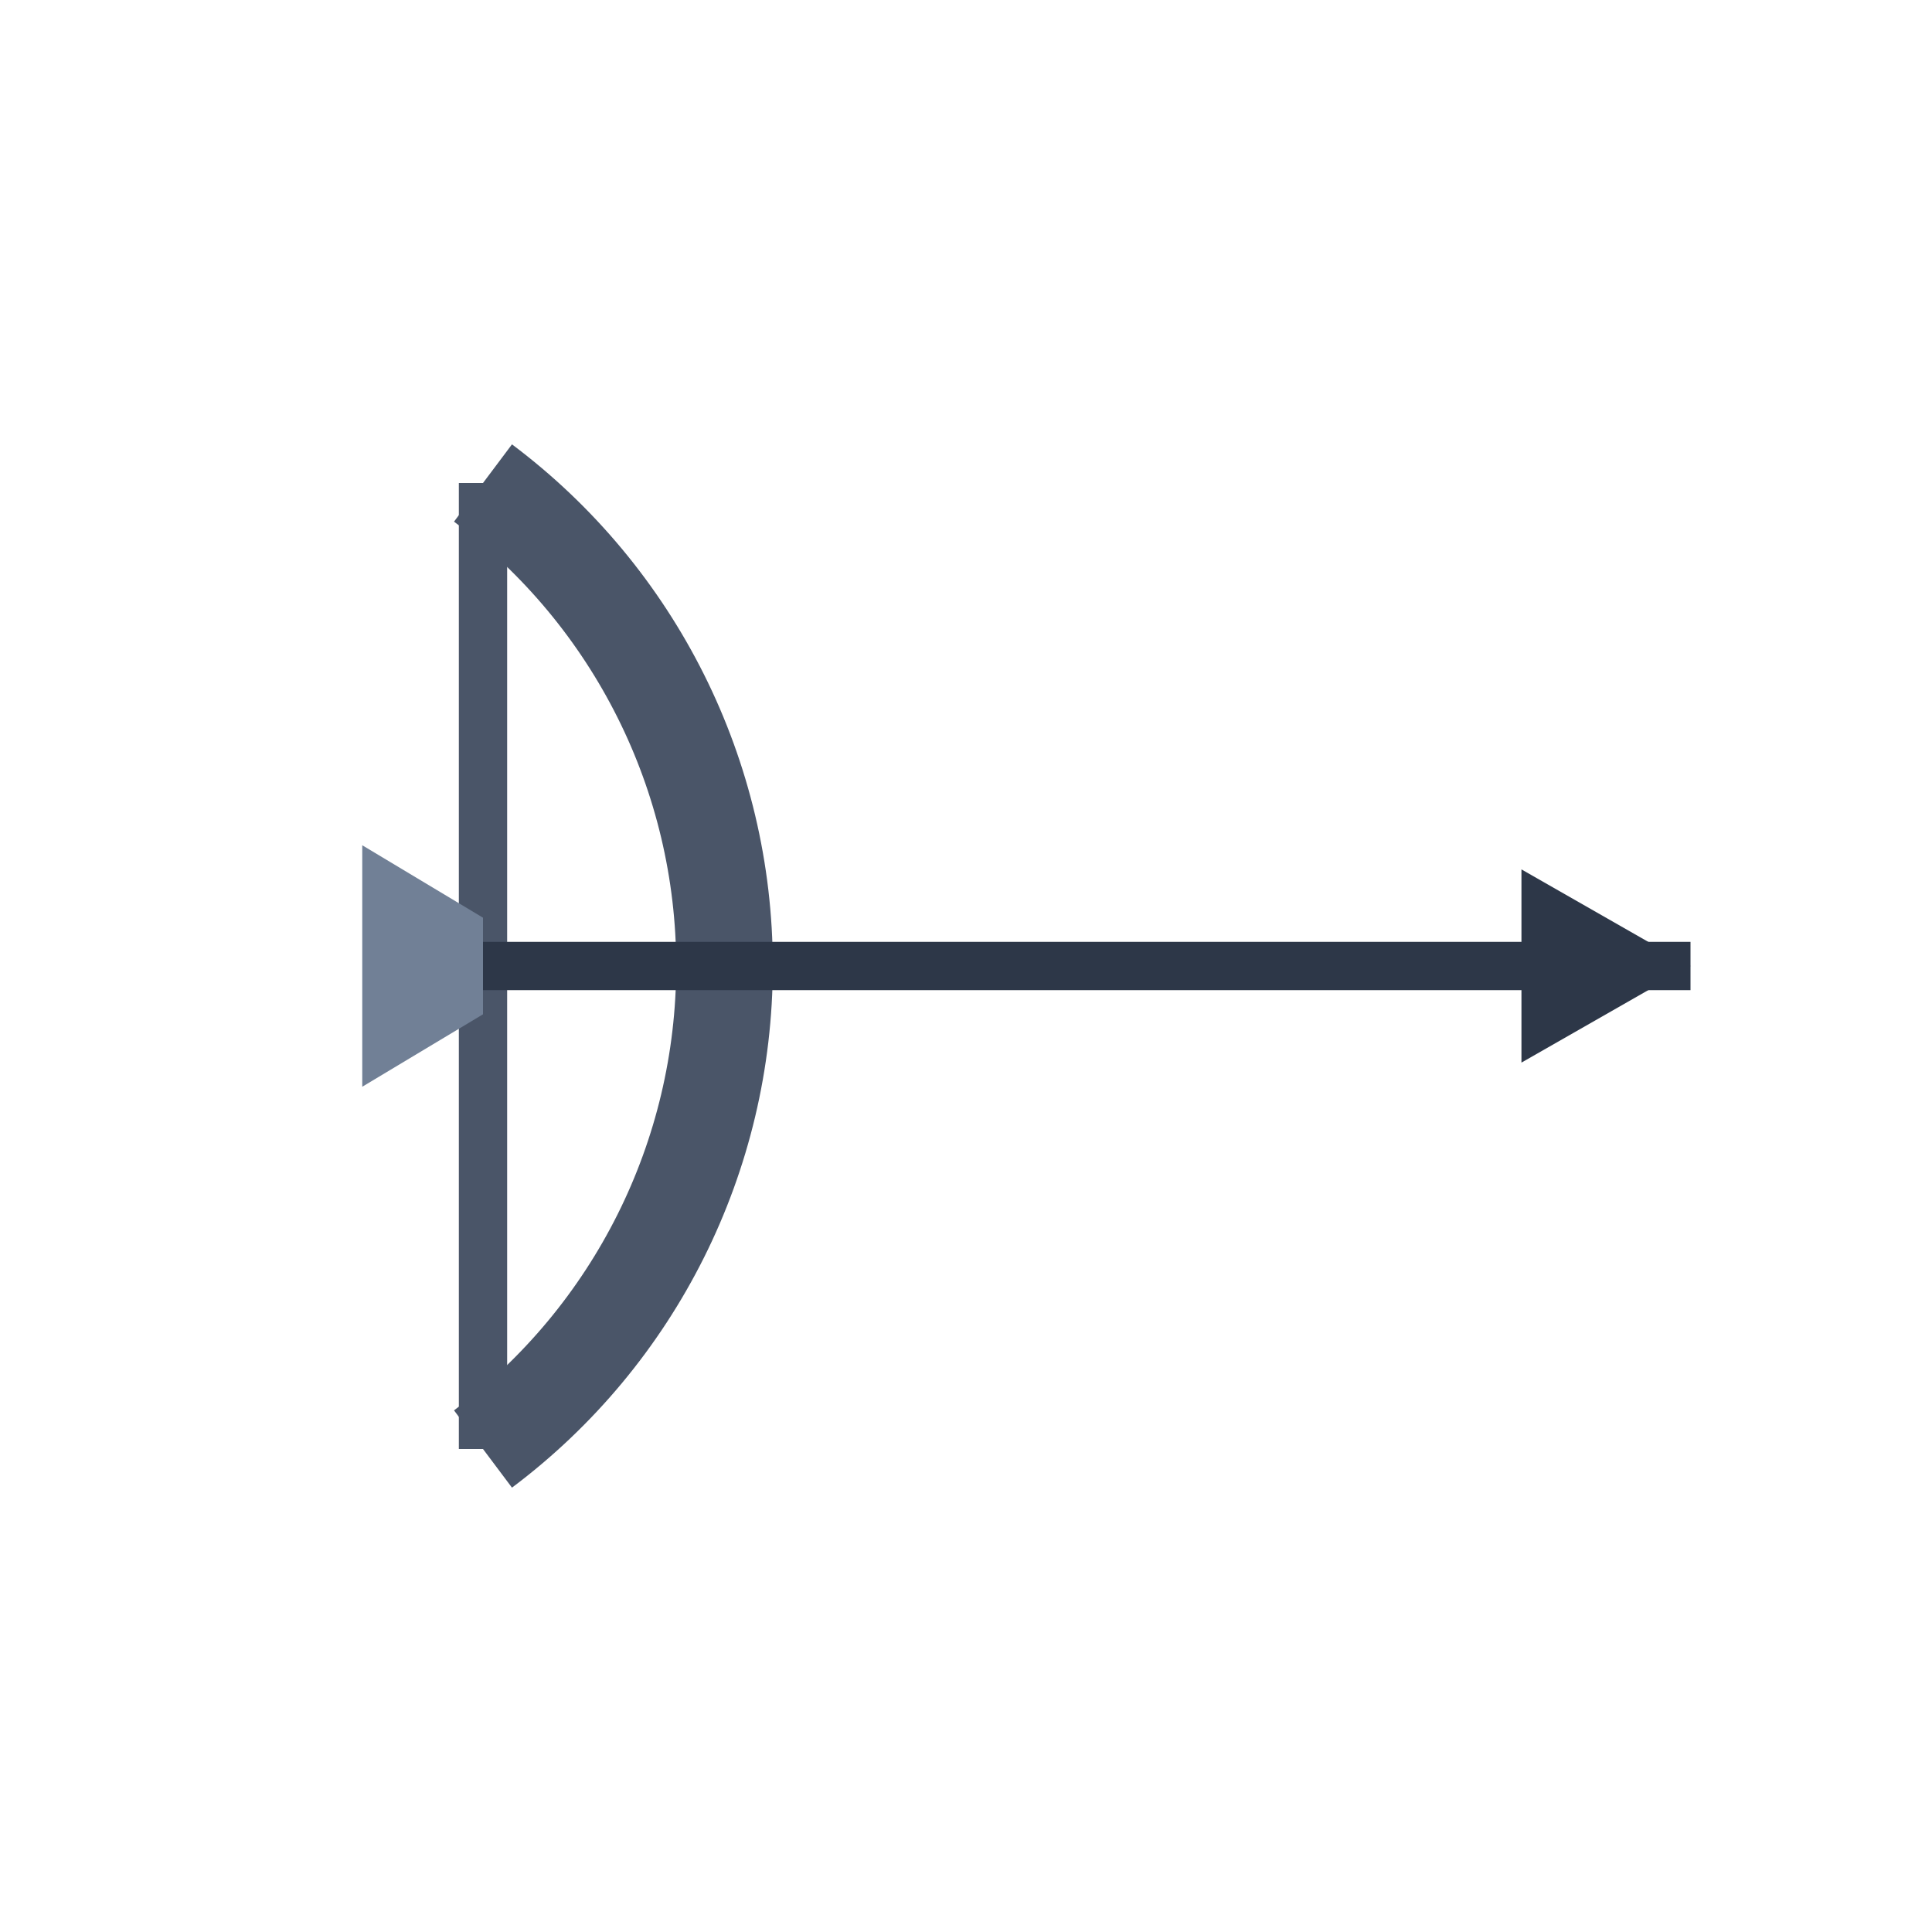
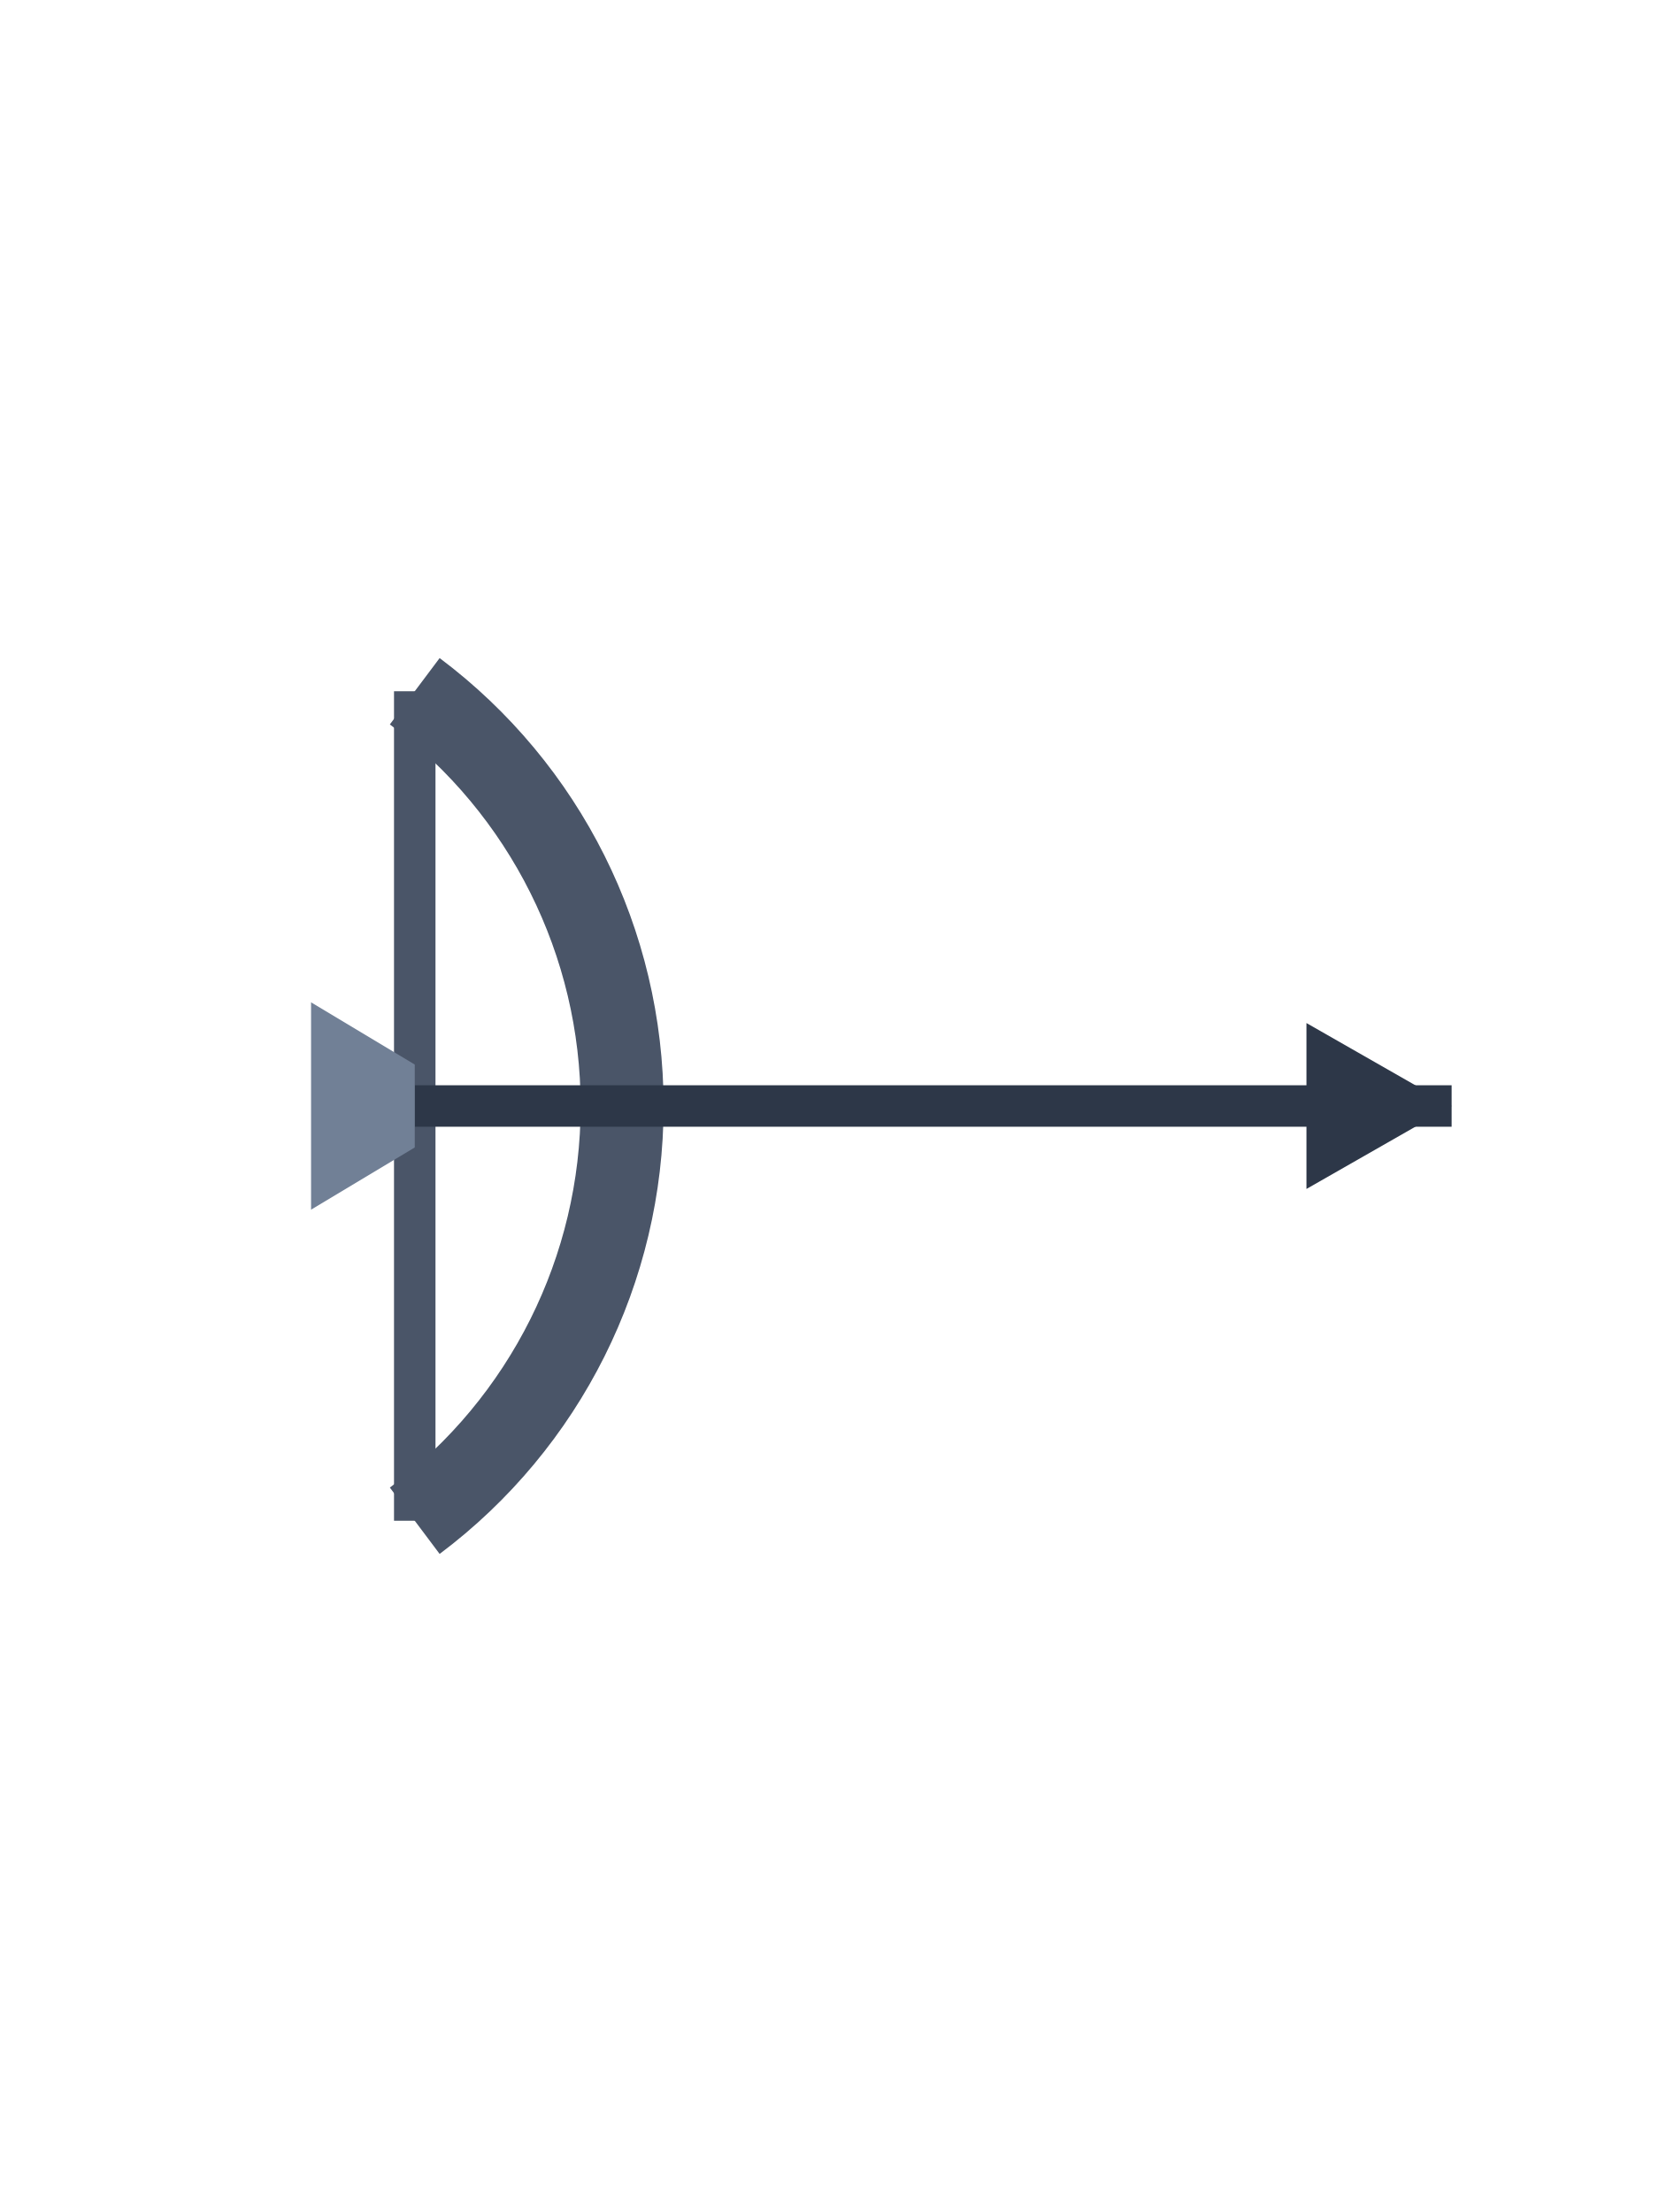
- <svg xmlns="http://www.w3.org/2000/svg" viewBox="0 0 80 60" width="60" height="60">
+ <svg xmlns="http://www.w3.org/2000/svg" viewBox="0 0 80 60" width="60" height="80">
  <path d="M 20 10 A 25 25 0 0 1 20 50" stroke="#4a5568" stroke-width="4" fill="none" />
  <line x1="20" y1="10" x2="20" y2="50" stroke="#4a5568" stroke-width="2" />
  <line x1="20" y1="30" x2="70" y2="30" stroke="#2d3748" stroke-width="2" />
  <polygon points="70,30 63,26 63,34" fill="#2d3748" />
  <polygon points="20,28 15,25 15,35 20,32" fill="#718096" />
</svg>
